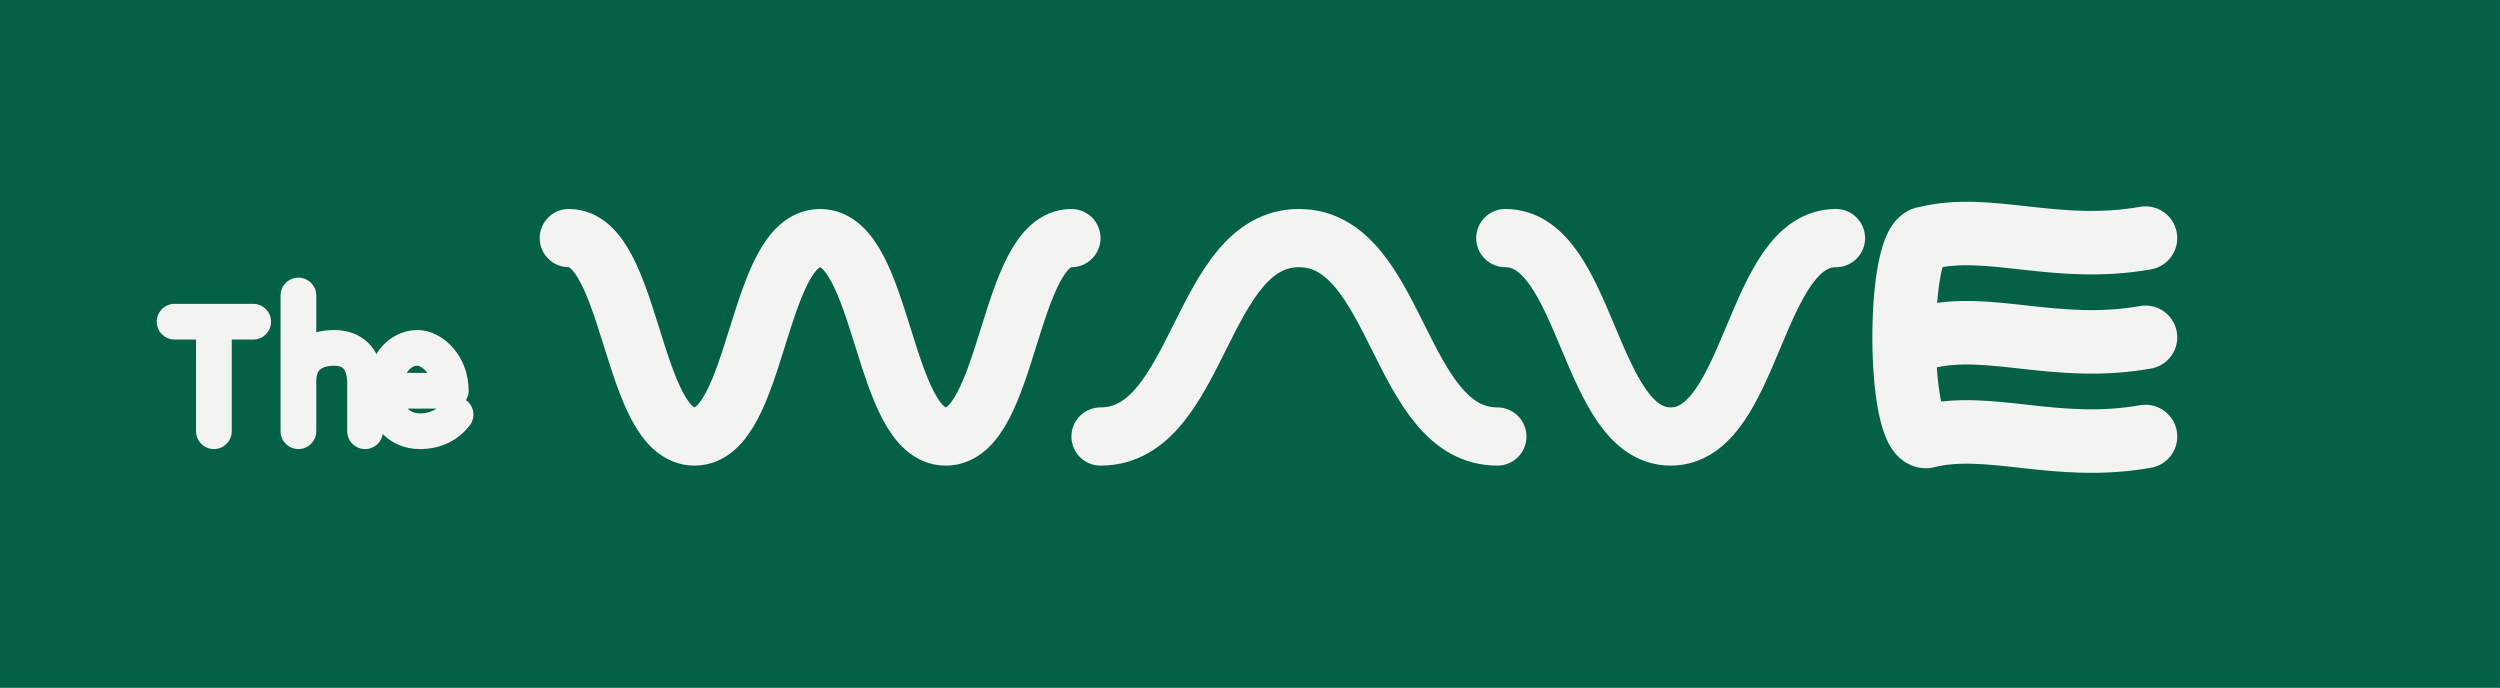
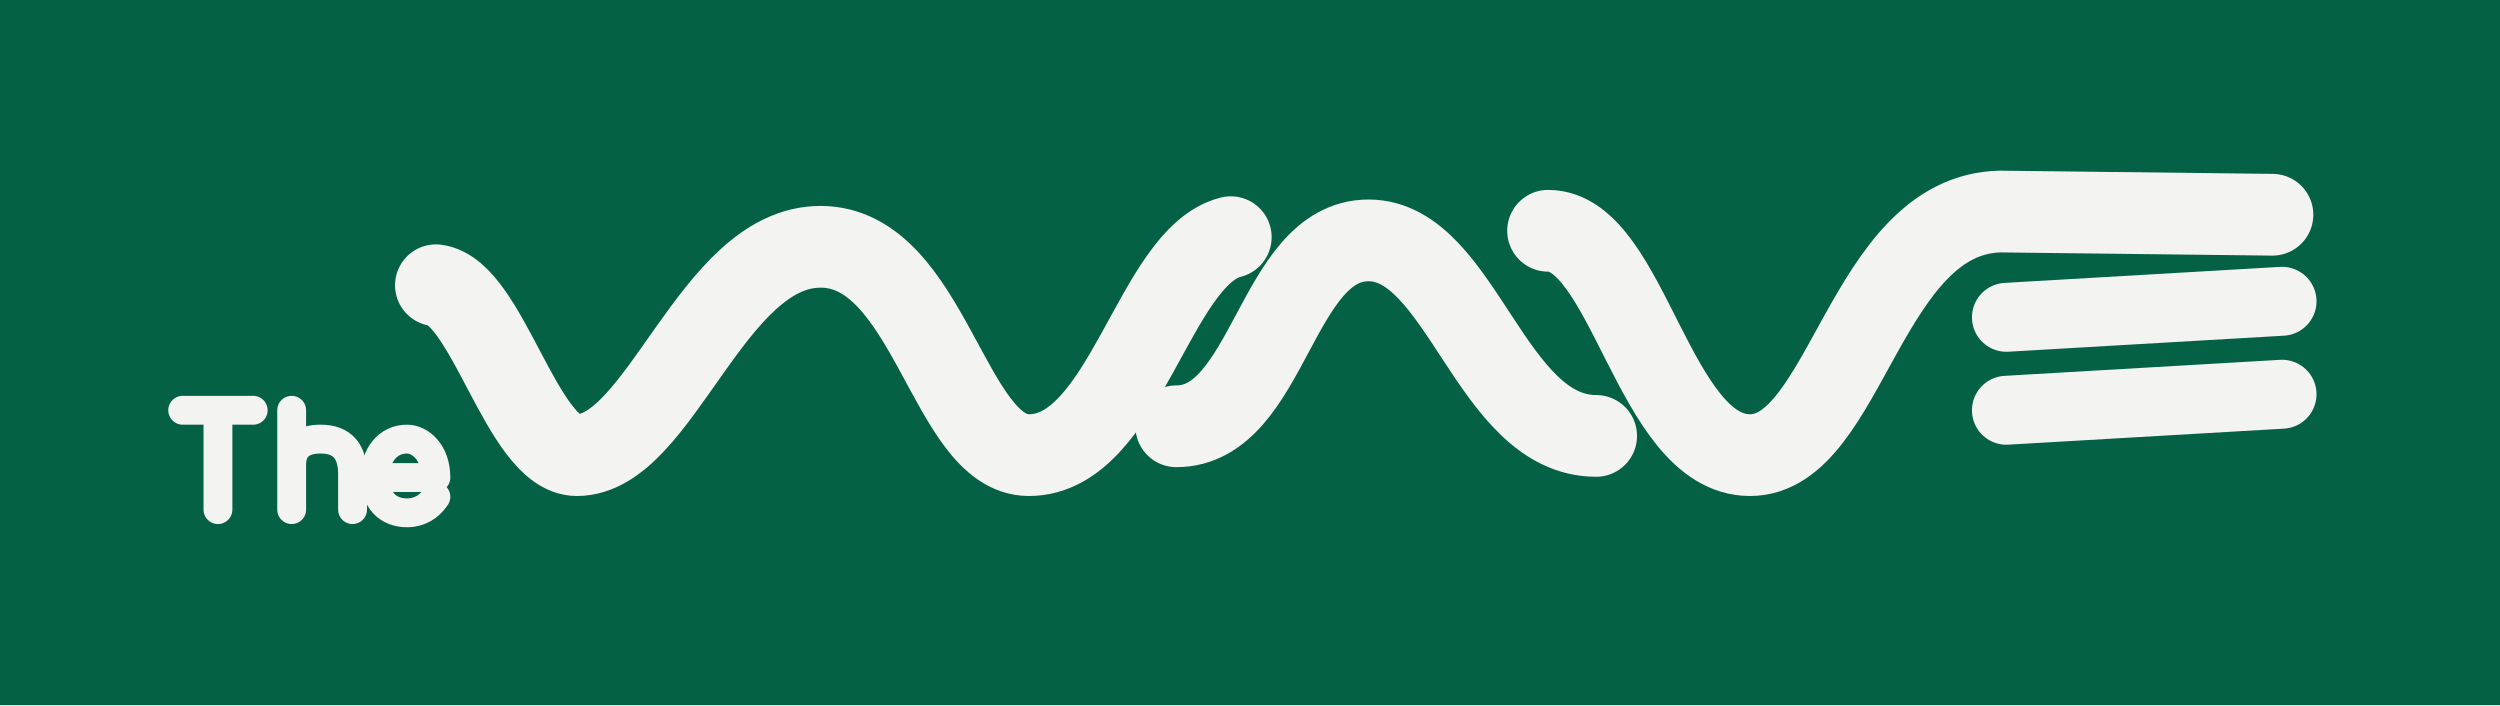
- <svg xmlns="http://www.w3.org/2000/svg" viewBox="-120 -120 1890 520" role="img" aria-label="The WAVE">
-   <rect x="-120" y="-120" width="1890" height="520" fill="#046146" />
-   <g fill="none" stroke="#F3F4F1" stroke-linecap="round" stroke-linejoin="round" stroke-width="44">
-     <path transform="translate(310,60)" d="M0,0 C48,0 47,150 95,150 C143,150 142,0 190,0 C238,0 237,150 285,150 C333,150 332,0 380,0" />
-     <path transform="translate(712,60)" d="M0,150 C75,150 75,0 150,0 C225,0 225,150 300,150" />
-     <path transform="translate(1018,60)" d="M0,0 C62,0 63,150 125,150 C187,150 188,0 250,0" />
-   </g>
-   <g fill="none" stroke="#F3F4F1" stroke-linecap="round" stroke-linejoin="round" stroke-width="48">
-     <path transform="translate(1312,60)" d="M24,0 C2,0 2,150 24,150 M24,0 C72,-12 122,12 190,0 M24,75 C72,63 122,87 190,75 M24,150 C72,138 122,162 190,150" />
-   </g>
-   <g fill="none" stroke="#F3F4F1" stroke-linecap="round" stroke-linejoin="round" stroke-width="30" transform="translate(12,116) scale(.9)">
-     <path d="M0,8 H66 M33,8 V100" />
-     <path d="M104,-14 V100 M104,58 C104,36 120,30 134,30 C152,30 160,42 160,60 V100" />
-     <path d="M184,66 H232 C232,44 216,30 204,30 C188,30 176,46 176,66 C176,86 188,100 206,100 C220,100 230,94 236,86" />
+ <svg xmlns="http://www.w3.org/2000/svg" viewBox="40 110 780 220" role="img" aria-label="The WAVE">
+   <rect x="40" y="110" width="780" height="220" fill="#046146" />
+   <g fill="none" stroke="#F3F4F1" stroke-linecap="round" stroke-linejoin="round">
+     <g stroke-width="25.5">
+       <path d="M176,199 C192,201 203,252 220,252 C246,252 262,187 296,187 C330,187 336,252 361,252 C391,252 400,190 424,184" />
+       <path d="M407,243 C436,243 438,185 467,185 C496,185 505,246 538,246" />
+       <path d="M523,182 C548,182 556,252 586,252 C616,252 622,177 664,176 L749,177" />
+     </g>
+     <g stroke-width="21.5">
+       <path d="M666,209 L752,204" />
+       <path d="M666,238 L752,233" />
+     </g>
+     <g stroke-width="9">
+       <path d="M97,238 H119 M108,238 V269" />
+       <path d="M131,238 V269 M131,255 C131,249 135,247 140,247 C147,247 150,251 150,258 V269" />
+       <path d="M158,259 H176 C176,251 171,247 167,247 C161,247 157,252 157,259 C157,266 161,270 167,270 C171,270 174,268 176,265" />
+     </g>
  </g>
</svg>
